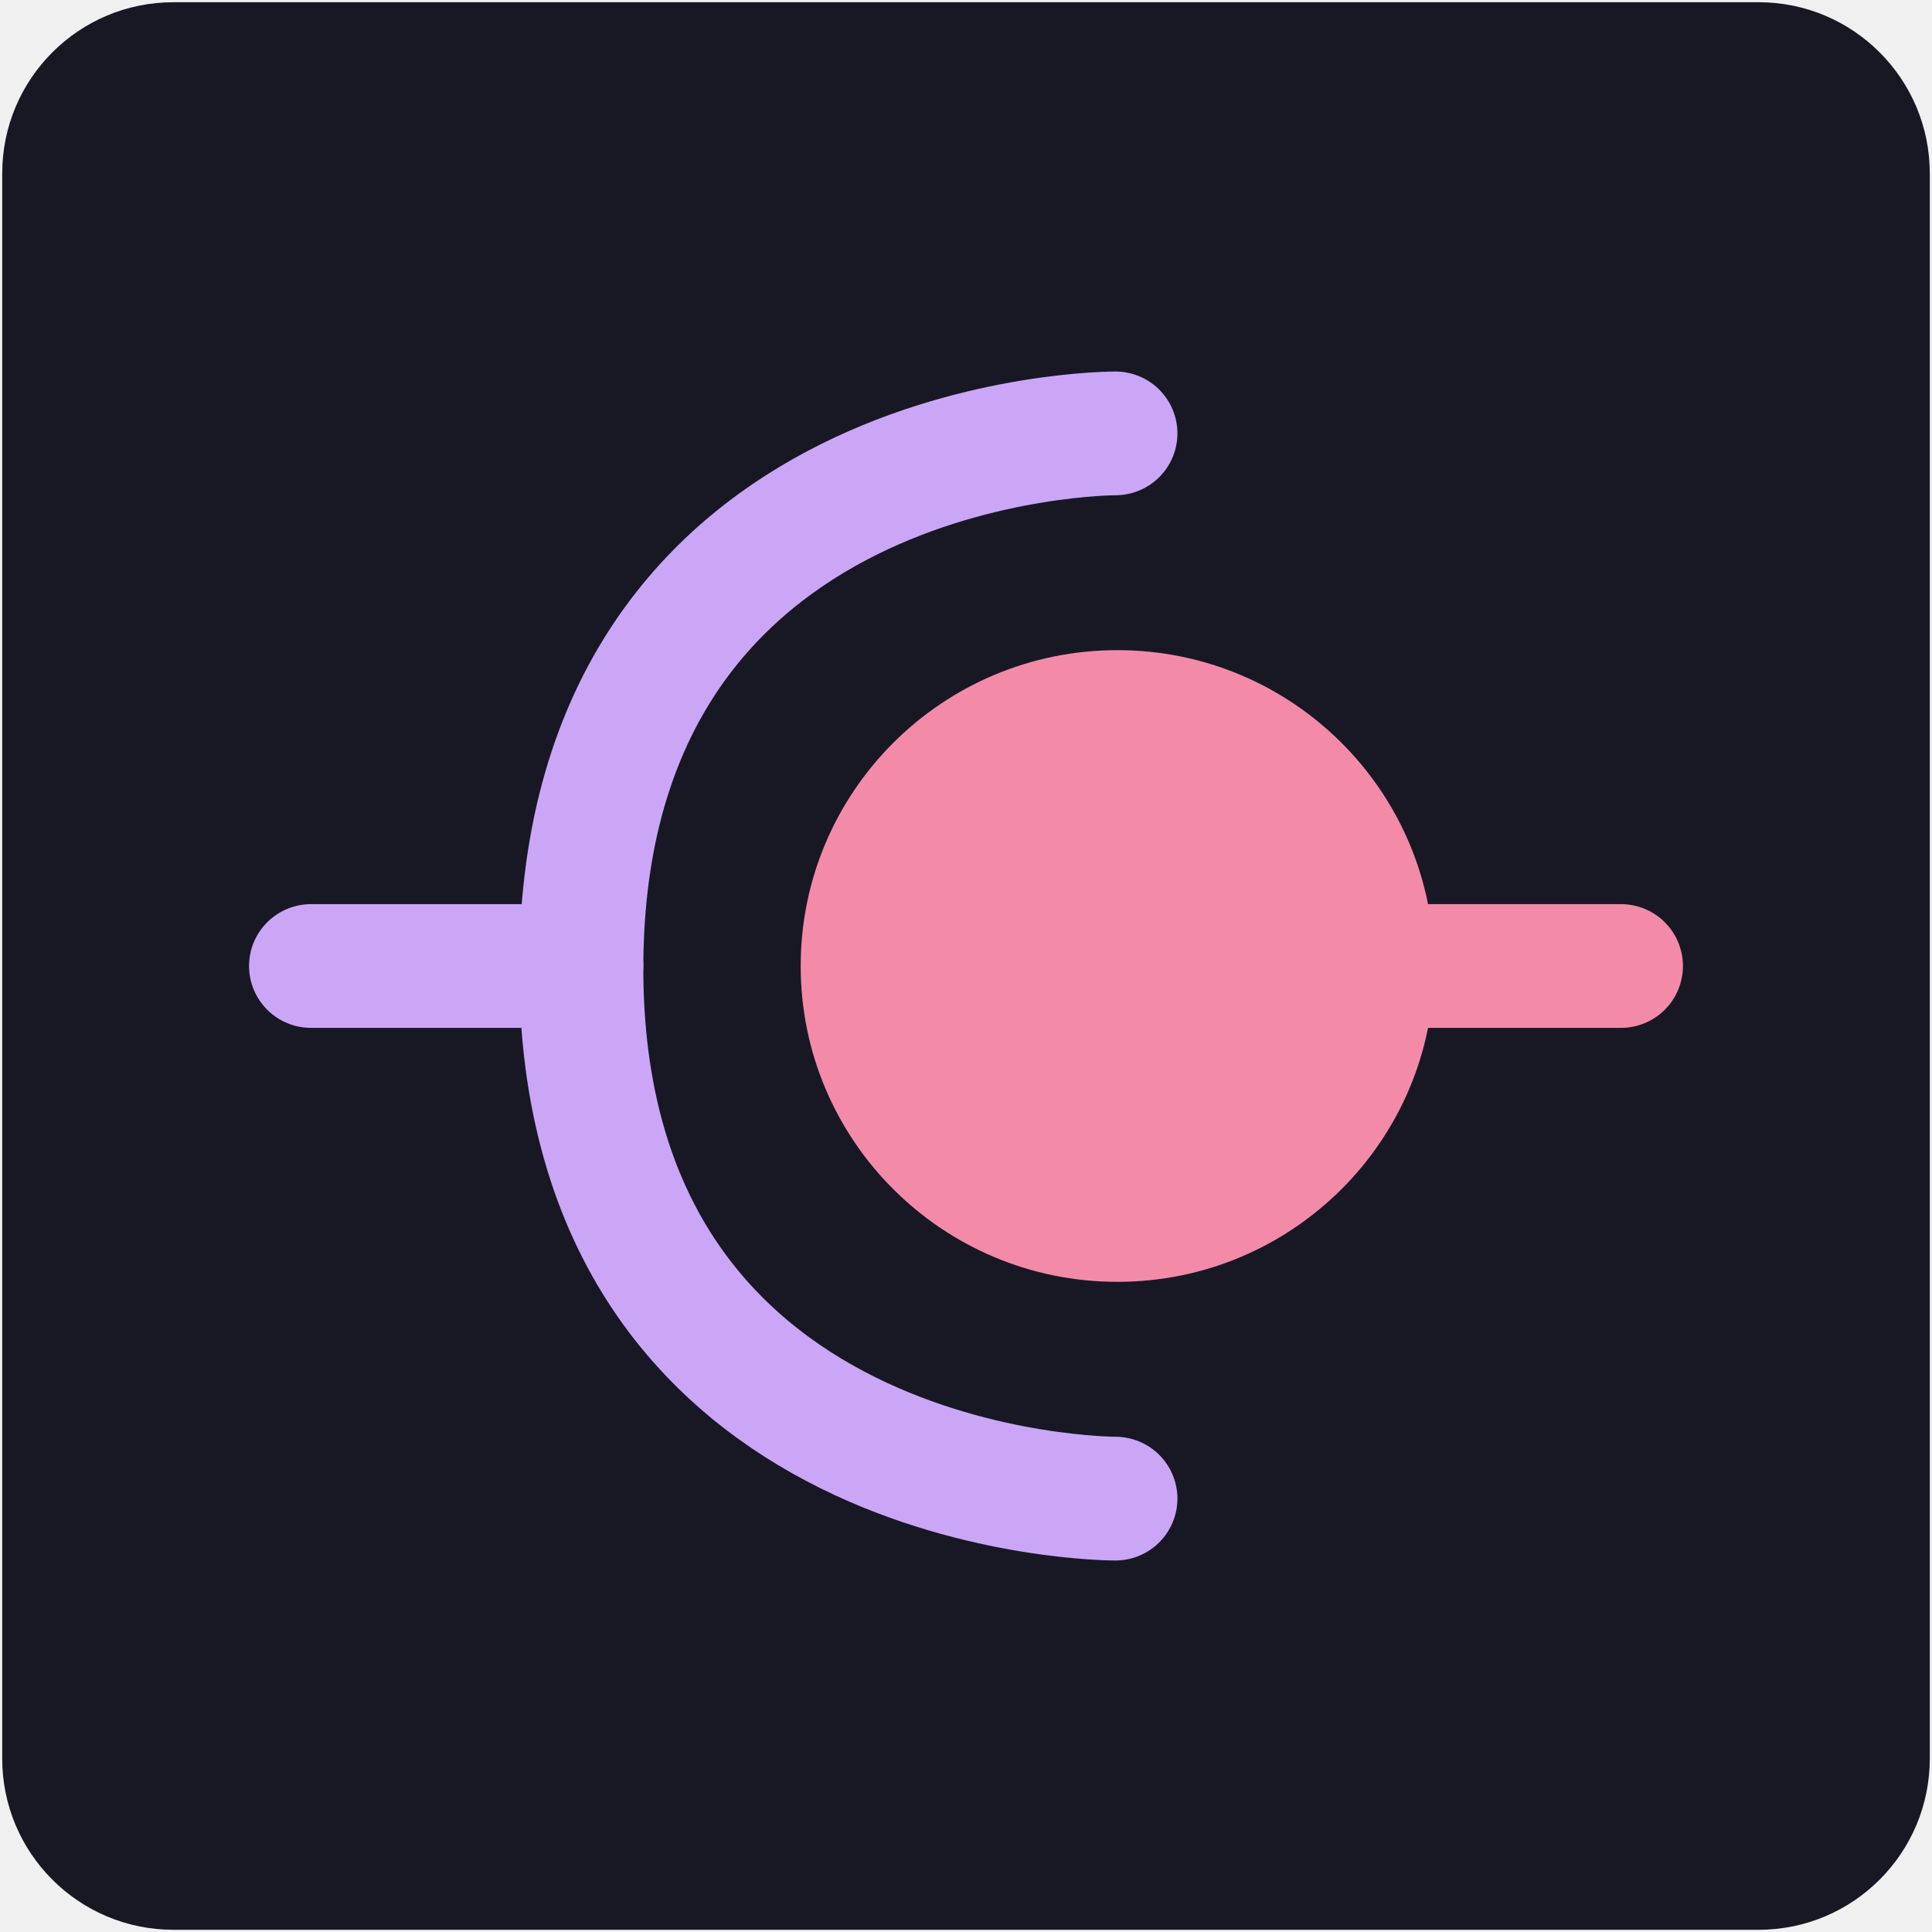
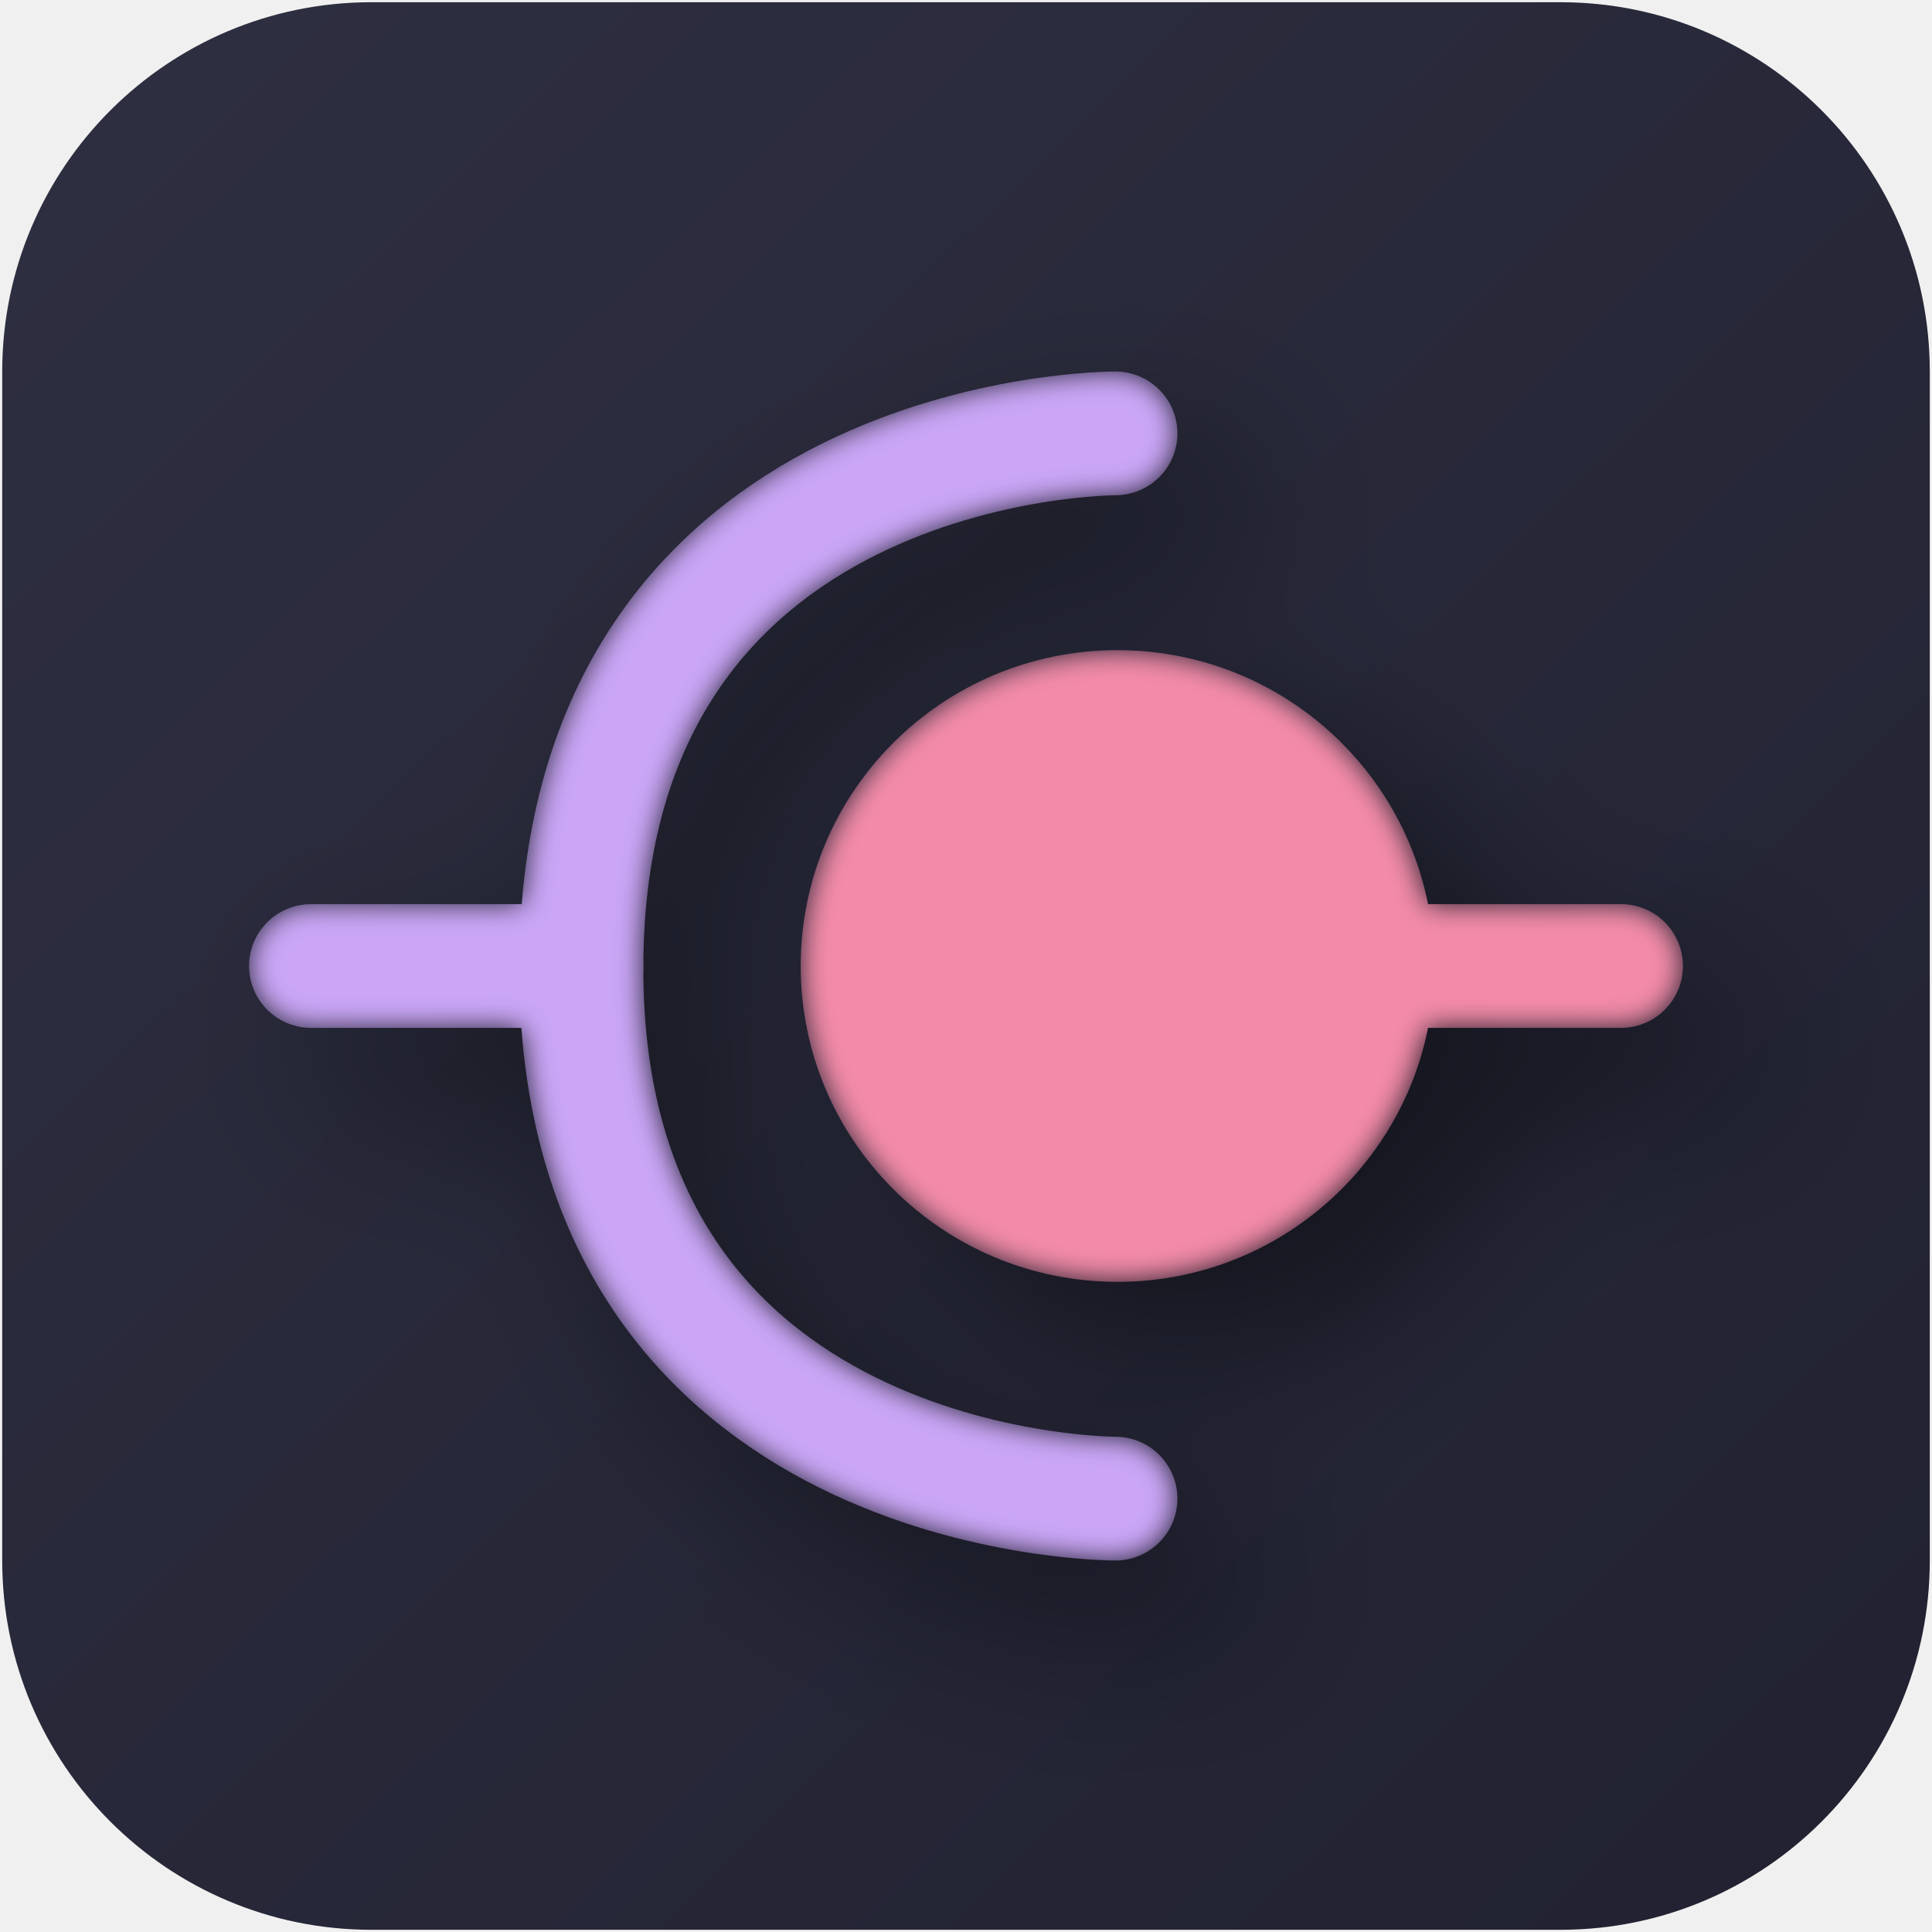
- <svg xmlns="http://www.w3.org/2000/svg" width="165mm" height="165mm" viewBox="0 0 165 165" version="1.1" id="svg1">
-   <defs id="defs1" />
-   <g id="layer4" transform="translate(-22.92921,-64.89652)">
-     <g id="layer1" style="display:inline">
-       <rect style="fill:#181825;fill-opacity:1;stroke:none;stroke-width:0.378" id="rect1" width="164.622" height="164.622" x="23.118" y="65.086" ry="14.62" rx="14.62" />
-     </g>
-     <g id="layer3" style="display:inline;fill:none;stroke:#ffffff;stroke-dasharray:1, 1;stroke-dashoffset:0;stroke-opacity:0.26">
-       <ellipse style="display:none;fill:none;stroke:#ffffff;stroke-width:1;stroke-linecap:round;stroke-dasharray:1, 8;stroke-dashoffset:0;stroke-opacity:0.26;paint-order:fill markers stroke" id="path1" cx="105.429" cy="147.397" rx="57.054" ry="57.524" />
-     </g>
-     <a id="a8" transform="matrix(1.28424,0,0,1.291576,-209.5186,-33.13405)" style="display:inline;stroke-width:0.776">
-       <g id="layer2" transform="matrix(0.8259846,0,0,0.819038,37.50382,18.14828)" style="stroke-width:0.944">
-         <path style="fill:none;fill-opacity:1;stroke:#cba6f7;stroke-width:9.991;stroke-linecap:round;stroke-linejoin:miter;stroke-dasharray:none;stroke-opacity:1;paint-order:fill markers stroke" d="m 263.528,105.5 c 0,0 -42.868,-0.132 -43,43 -0.132,43.132 43,43 43,43" id="path7" />
-         <path style="fill:#f38ba8;fill-opacity:1;stroke:#f38ba8;stroke-width:9.991;stroke-linecap:round;stroke-dasharray:none;stroke-opacity:1" d="m 274.155,148.5 h 30.074" id="path5" />
-         <circle style="fill:#f38ba8;fill-opacity:1;stroke:none;stroke-width:0.358" id="path3" cx="263.692" cy="148.5" r="25.499" />
-         <path style="display:inline;fill:#181825;fill-opacity:1;stroke:#cba6f7;stroke-width:9.991;stroke-linecap:round;stroke-linejoin:miter;stroke-dasharray:none;stroke-opacity:1;paint-order:fill markers stroke" d="m 220.528,148.5 -21.753,1e-5" id="path8" />
+ <svg xmlns="http://www.w3.org/2000/svg" xmlns:xlink="http://www.w3.org/1999/xlink" width="165mm" height="165mm" viewBox="0 0 165 165" version="1.1" id="svg1">
+   <defs id="defs1">
+     <linearGradient id="linearGradient23">
+       <stop style="stop-color:#94e2d5;stop-opacity:1;" offset="0" id="stop23" />
+       <stop style="stop-color:#89dceb;stop-opacity:1;" offset="1" id="stop24" />
+     </linearGradient>
+     <linearGradient id="linearGradient21">
+       <stop style="stop-color:#89dceb;stop-opacity:1;" offset="0" id="stop21" />
+       <stop style="stop-color:#94e2d5;stop-opacity:1;" offset="1" id="stop22" />
+     </linearGradient>
+     <linearGradient id="linearGradient15">
+       <stop style="stop-color:#f38ba8;stop-opacity:1;" offset="0" id="stop15" />
+       <stop style="stop-color:#eba0ac;stop-opacity:1;" offset="1" id="stop16" />
+     </linearGradient>
+     <linearGradient id="linearGradient13">
+       <stop style="stop-color:#f38ba8;stop-opacity:1;" offset="0" id="stop13" />
+       <stop style="stop-color:#eba0ac;stop-opacity:1;" offset="1" id="stop14" />
+     </linearGradient>
+     <linearGradient id="linearGradient1">
+       <stop style="stop-color:#313244;stop-opacity:1;" offset="0" id="stop1" />
+       <stop style="stop-color:#1e1e2e;stop-opacity:1;" offset="1" id="stop2" />
+     </linearGradient>
+     <linearGradient xlink:href="#linearGradient1" id="linearGradient8" x1="-16.426" y1="24.924" x2="221.625" y2="270.341" gradientUnits="userSpaceOnUse" />
+     <linearGradient xlink:href="#linearGradient13" id="linearGradient14" x1="238.193" y1="148.5" x2="289.192" y2="148.5" gradientUnits="userSpaceOnUse" />
+     <linearGradient xlink:href="#linearGradient15" id="linearGradient16" x1="269.159" y1="148.5" x2="309.224" y2="148.5" gradientUnits="userSpaceOnUse" />
+     <linearGradient xlink:href="#linearGradient21" id="linearGradient22" x1="254.057" y1="172.108" x2="229.999" y2="124.892" gradientUnits="userSpaceOnUse" />
+     <linearGradient xlink:href="#linearGradient23" id="linearGradient24" x1="225.524" y1="148.5" x2="193.78" y2="148.5" gradientUnits="userSpaceOnUse" />
+     <filter style="color-interpolation-filters:sRGB;" id="filter48" x="-0.202" y="-0.248" width="1.461" height="1.565">
+       <feFlood result="flood" in="SourceGraphic" flood-opacity="0.443" flood-color="rgb(0,0,0)" id="feFlood47" />
+       <feGaussianBlur result="blur" in="SourceGraphic" stdDeviation="6.792" id="feGaussianBlur47" />
+       <feOffset result="offset" in="blur" dx="6" dy="6" id="feOffset47" />
+       <feComposite result="comp1" operator="in" in="flood" in2="offset" id="feComposite47" />
+       <feComposite result="comp2" operator="atop" in="comp1" in2="comp1" id="feComposite48" />
+     </filter>
+     <filter style="color-interpolation-filters:sRGB;" id="filter95" x="-0.072" y="-0.089" width="1.145" height="1.178">
+       <feGaussianBlur result="result6" stdDeviation="1.099" in="SourceGraphic" id="feGaussianBlur95" />
+       <feColorMatrix values="1 0 0 0 0 0 1 0 0 0 0 0 1 0 0 0 0 0 1 0 " result="result7" in="SourceGraphic" id="feColorMatrix95" />
+       <feComposite operator="in" in="result6" in2="result7" id="feComposite95" />
+     </filter>
+   </defs>
+   <g id="g12" transform="translate(-22.92921,-64.89652)" style="display:inline">
+     <rect style="display:inline;fill:url(#linearGradient8);fill-opacity:1;stroke:none;stroke-width:0.378" id="rect8" width="164.622" height="164.622" x="23.118" y="65.086" ry="31.539" rx="31.539" />
+     <a id="a47" transform="matrix(1.28424,0,0,1.291576,-209.5186,-33.13405)" style="display:inline;stroke-width:0.776">
+       <g id="g47" transform="matrix(0.8259846,0,0,0.819038,37.50382,18.14828)" style="stroke-width:0.944;filter:url(#filter48)">
+         <path style="fill:#f38ba8;fill-opacity:1;stroke:url(#linearGradient16);stroke-width:9.991;stroke-linecap:round;stroke-dasharray:none" d="m 274.155,148.5 h 30.074" id="path45" />
+         <circle style="fill:url(#linearGradient14);fill-opacity:1;stroke:none;stroke-width:12.555;stroke-linecap:square;stroke-linejoin:round;stroke-dasharray:none;stroke-opacity:1;paint-order:markers stroke fill" id="circle45" cx="263.692" cy="148.5" r="25.499" />
+         <path style="display:inline;fill:#181825;fill-opacity:1;stroke:url(#linearGradient24);stroke-width:9.991;stroke-linecap:round;stroke-linejoin:miter;stroke-dasharray:none;paint-order:fill markers stroke" d="m 220.528,148.5 -21.753,1e-5" id="path46" />
+         <path style="display:inline;fill:none;fill-opacity:1;stroke:url(#linearGradient22);stroke-width:9.991;stroke-linecap:round;stroke-linejoin:miter;stroke-dasharray:none;stroke-opacity:1;paint-order:fill markers stroke" d="m 263.528,105.5 c 0,0 -42.868,-0.132 -43,43 -0.132,43.132 43,43 43,43" id="path47" />
+       </g>
+     </a>
+     <a id="a11" transform="matrix(1.28424,0,0,1.291576,-209.5186,-33.13405)" style="display:inline;stroke-width:0.776">
+       <g id="g11" transform="matrix(0.8259846,0,0,0.819038,37.50382,18.14828)" style="stroke-width:0.944;filter:url(#filter95)">
+         <path style="fill:#f38ba8;fill-opacity:1;stroke:#f38ba8;stroke-width:9.991;stroke-linecap:round;stroke-dasharray:none;stroke-opacity:1" d="m 274.155,148.5 h 30.074" id="path10" />
+         <circle style="fill:#f38ba8;fill-opacity:1;stroke:none;stroke-width:12.555;stroke-linecap:square;stroke-linejoin:round;stroke-dasharray:none;stroke-opacity:1;paint-order:markers stroke fill" id="circle10" cx="263.692" cy="148.5" r="25.499" />
+         <path style="display:inline;fill:#181825;fill-opacity:1;stroke:#cba6f7;stroke-width:9.991;stroke-linecap:round;stroke-linejoin:miter;stroke-dasharray:none;stroke-opacity:1;paint-order:fill markers stroke" d="m 220.528,148.5 -21.753,1e-5" id="path11" />
+         <path style="display:inline;fill:none;fill-opacity:1;stroke:#cba6f7;stroke-width:9.991;stroke-linecap:round;stroke-linejoin:miter;stroke-dasharray:none;stroke-opacity:1;paint-order:fill markers stroke" d="m 263.528,105.5 c 0,0 -42.868,-0.132 -43,43 -0.132,43.132 43,43 43,43" id="path9" />
      </g>
    </a>
  </g>
</svg>
